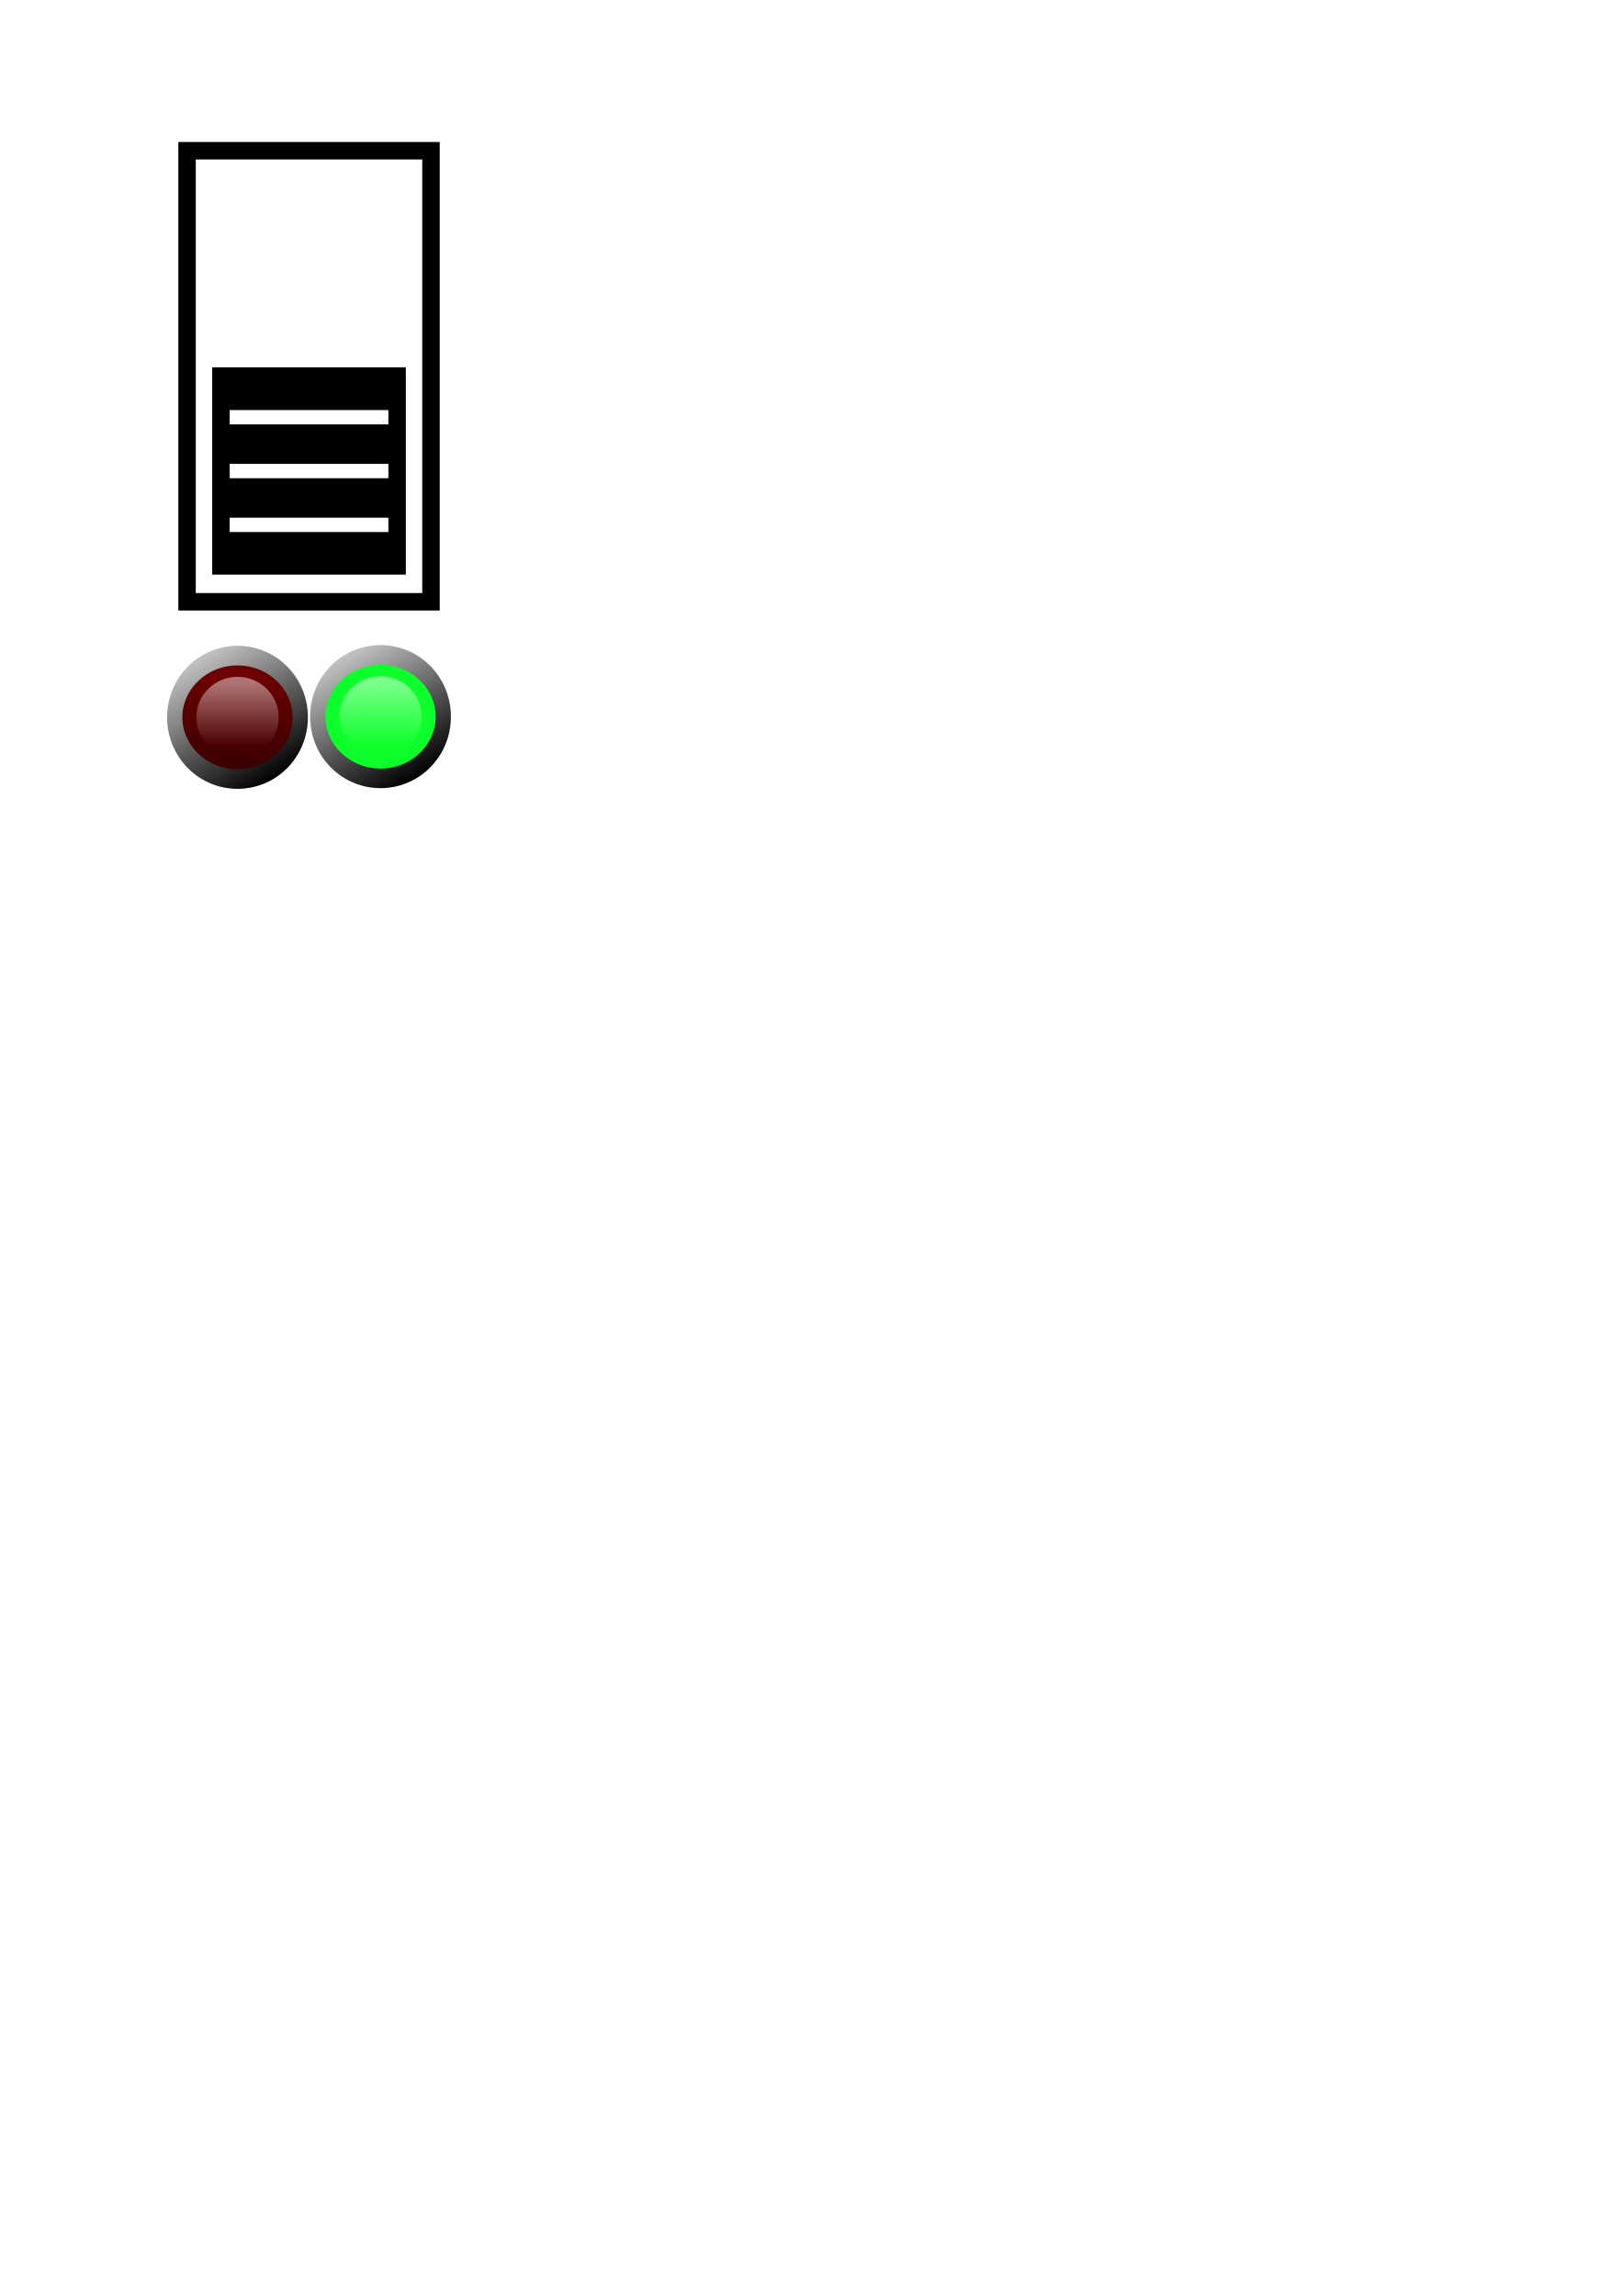
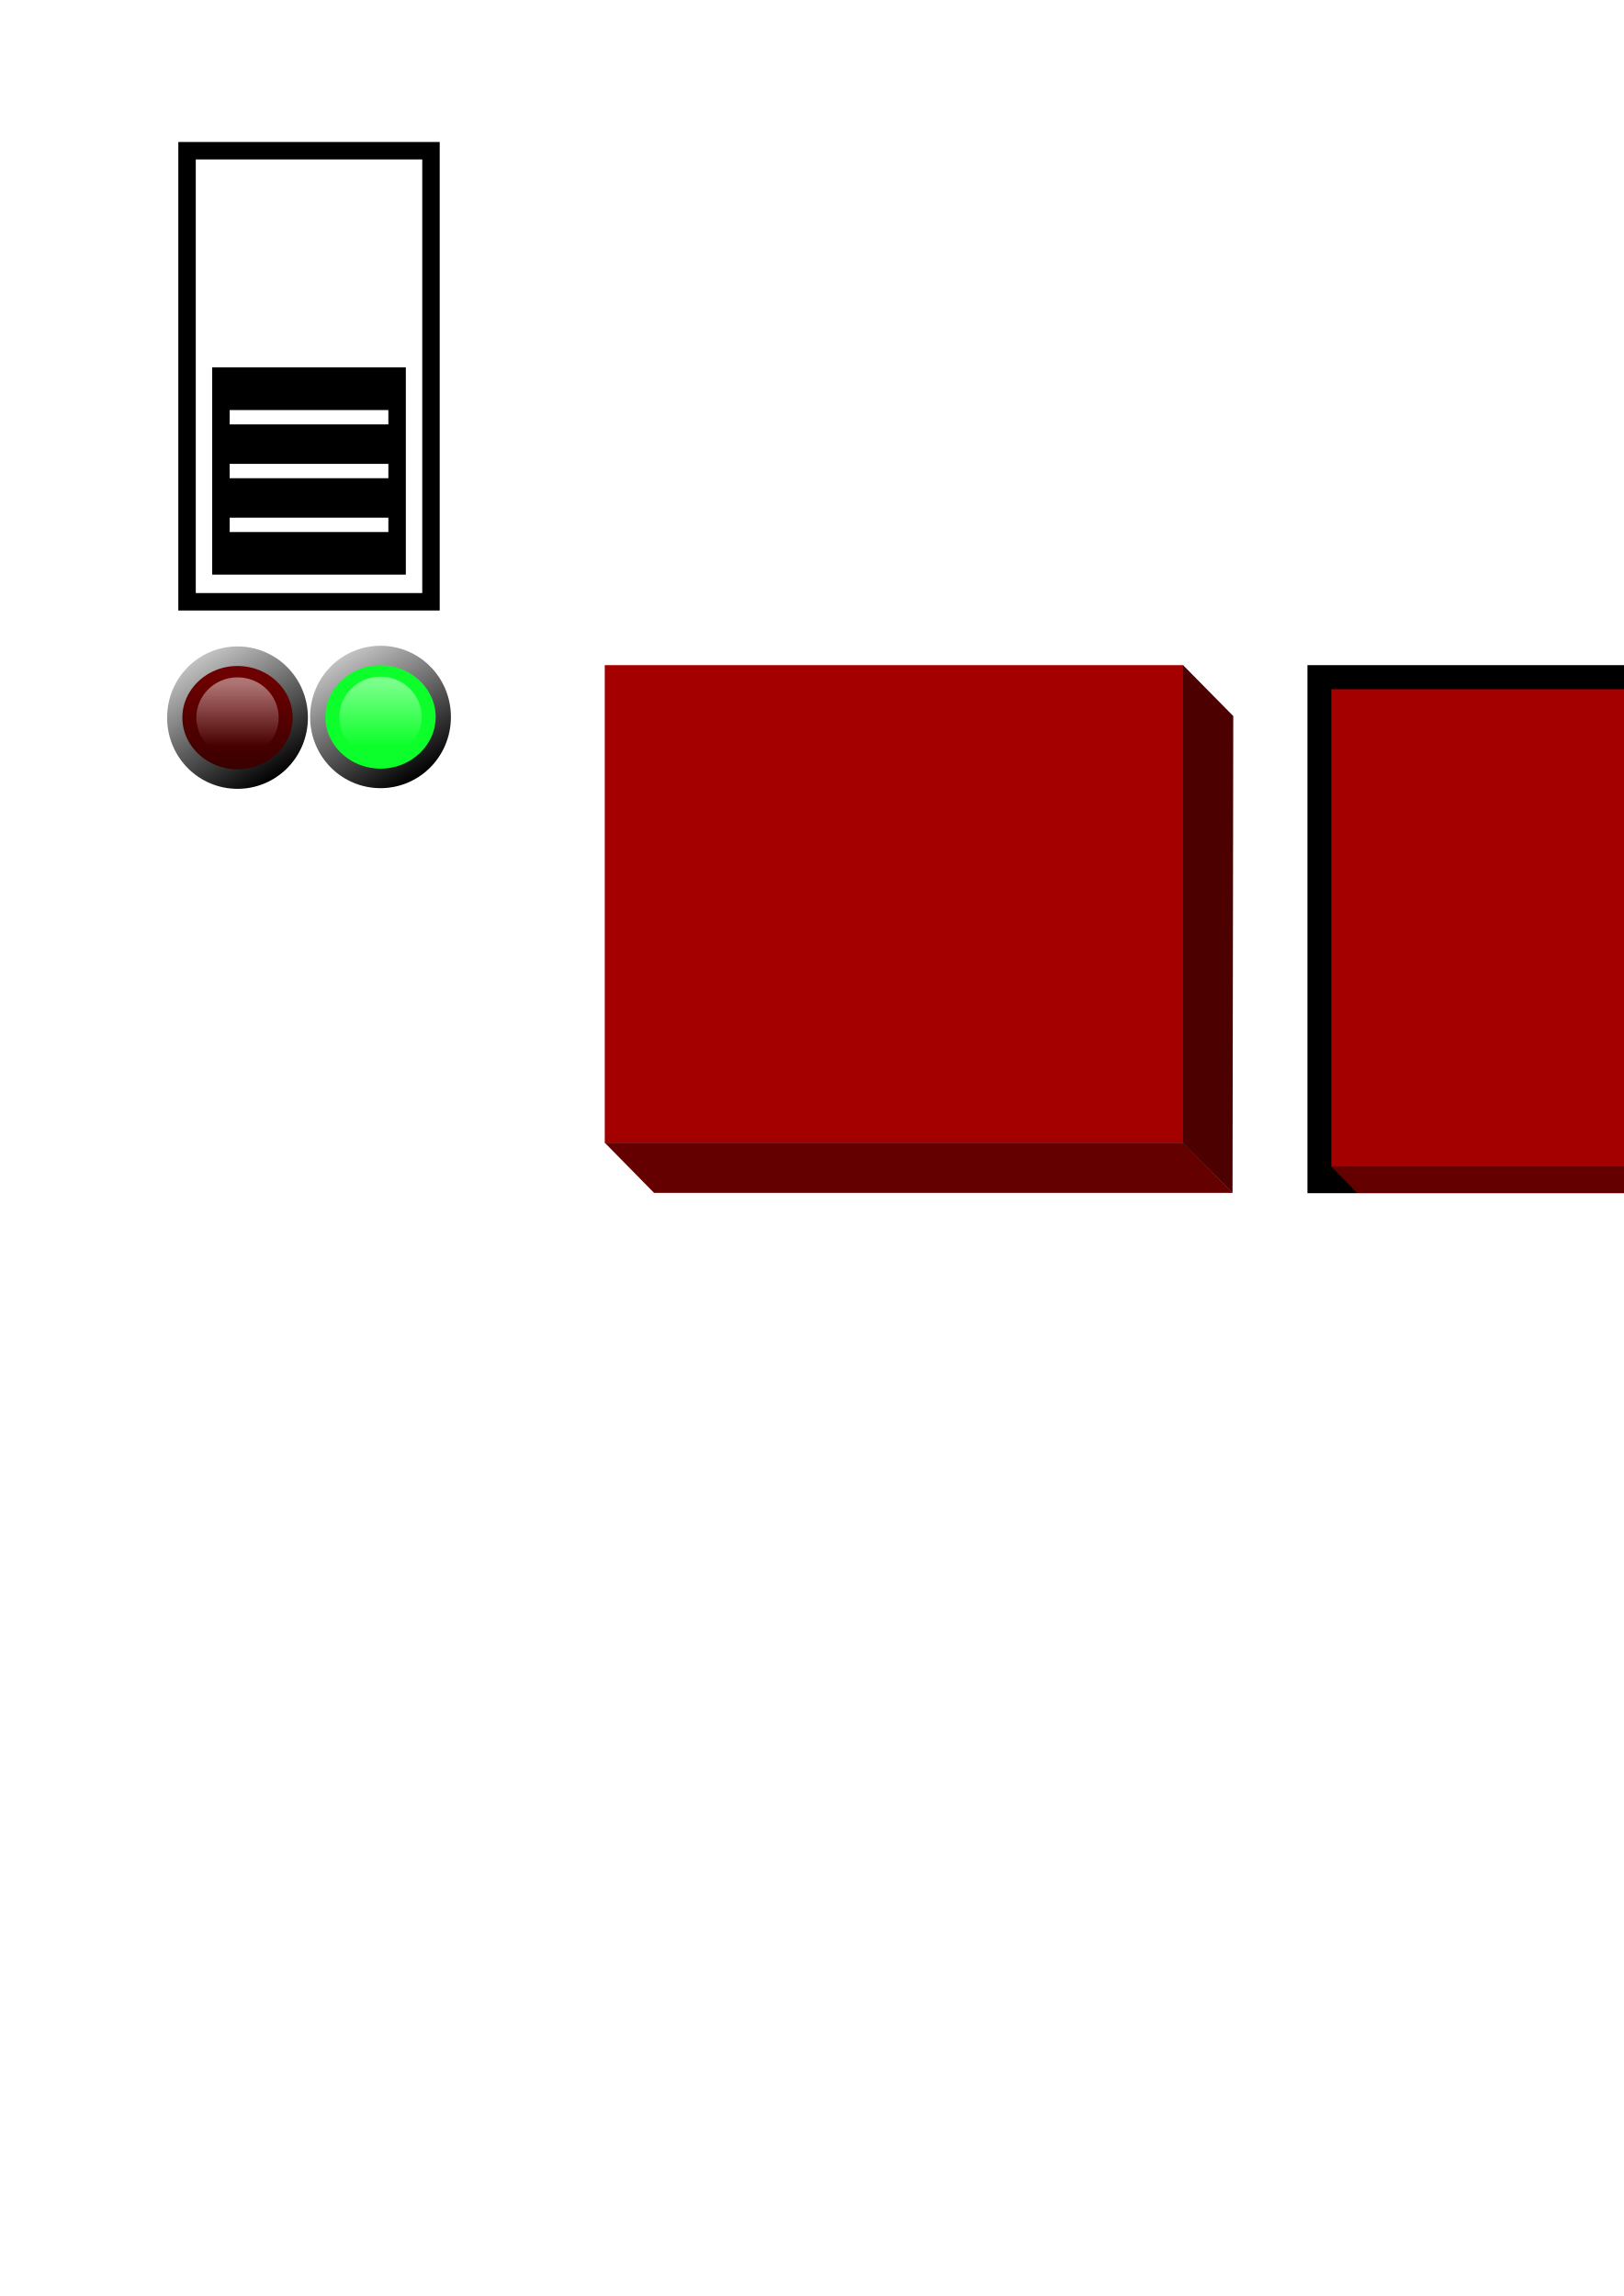
- <svg xmlns="http://www.w3.org/2000/svg" xmlns:xlink="http://www.w3.org/1999/xlink" width="744.094" height="1052.362" id="svg2" version="1.1">
+ <svg xmlns="http://www.w3.org/2000/svg" xmlns:xlink="http://www.w3.org/1999/xlink" version="1.1" id="svg2" height="1052.362" width="744.094">
  <defs id="defs4">
    <linearGradient id="linearGradient5296">
      <stop style="stop-color:#6d0000;stop-opacity:1;" offset="0" id="stop5298" />
      <stop style="stop-color:#340000;stop-opacity:1;" offset="1" id="stop5300" />
    </linearGradient>
    <linearGradient id="linearGradient5262">
      <stop style="stop-color:#ffffff;stop-opacity:0.453;" offset="0" id="stop5264" />
      <stop style="stop-color:#ffffff;stop-opacity:0;" offset="1" id="stop5266" />
    </linearGradient>
    <linearGradient id="linearGradient5252">
      <stop style="stop-color:#000000;stop-opacity:1;" offset="0" id="stop5254" />
      <stop style="stop-color:#e0e0e0;stop-opacity:1;" offset="1" id="stop5256" />
    </linearGradient>
-     <linearGradient xlink:href="#linearGradient5252" id="linearGradient5280" gradientUnits="userSpaceOnUse" x1="227.857" y1="447.005" x2="163.571" y2="311.291" />
-     <linearGradient xlink:href="#linearGradient5262" id="linearGradient5282" gradientUnits="userSpaceOnUse" x1="149.286" y1="350.576" x2="149.286" y2="429.199" />
-     <linearGradient xlink:href="#linearGradient5252" id="linearGradient5284" gradientUnits="userSpaceOnUse" x1="227.857" y1="447.005" x2="163.571" y2="311.291" />
-     <linearGradient xlink:href="#linearGradient5262" id="linearGradient5286" gradientUnits="userSpaceOnUse" x1="149.286" y1="350.576" x2="149.286" y2="429.199" />
-     <linearGradient xlink:href="#linearGradient5262" id="linearGradient5292" gradientUnits="userSpaceOnUse" x1="149.286" y1="350.576" x2="149.286" y2="429.199" />
-     <linearGradient xlink:href="#linearGradient5262" id="linearGradient5294" gradientUnits="userSpaceOnUse" x1="149.286" y1="350.576" x2="149.286" y2="429.199" />
-     <linearGradient xlink:href="#linearGradient5296" id="linearGradient5310" x1="202.944" y1="351.944" x2="202.944" y2="438.881" gradientUnits="userSpaceOnUse" />
-     <linearGradient xlink:href="#linearGradient5252" id="linearGradient5320" gradientUnits="userSpaceOnUse" x1="227.857" y1="447.005" x2="163.571" y2="311.291" />
-     <linearGradient xlink:href="#linearGradient5262" id="linearGradient5322" gradientUnits="userSpaceOnUse" x1="149.286" y1="350.576" x2="149.286" y2="429.199" />
-     <linearGradient xlink:href="#linearGradient5296" id="linearGradient5324" gradientUnits="userSpaceOnUse" x1="202.944" y1="351.944" x2="202.944" y2="438.881" />
-     <linearGradient xlink:href="#linearGradient5252" id="linearGradient5326" gradientUnits="userSpaceOnUse" x1="227.857" y1="447.005" x2="163.571" y2="311.291" />
-     <linearGradient xlink:href="#linearGradient5262" id="linearGradient5328" gradientUnits="userSpaceOnUse" x1="149.286" y1="350.576" x2="149.286" y2="429.199" />
    <linearGradient xlink:href="#linearGradient5296" id="linearGradient5338" gradientUnits="userSpaceOnUse" x1="202.944" y1="351.944" x2="202.944" y2="438.881" />
    <linearGradient xlink:href="#linearGradient5252" id="linearGradient5340" gradientUnits="userSpaceOnUse" x1="227.857" y1="447.005" x2="163.571" y2="311.291" />
    <linearGradient xlink:href="#linearGradient5262" id="linearGradient5342" gradientUnits="userSpaceOnUse" x1="149.286" y1="350.576" x2="149.286" y2="429.199" />
    <linearGradient xlink:href="#linearGradient5252" id="linearGradient5344" gradientUnits="userSpaceOnUse" x1="227.857" y1="447.005" x2="163.571" y2="311.291" />
    <linearGradient xlink:href="#linearGradient5262" id="linearGradient5346" gradientUnits="userSpaceOnUse" x1="149.286" y1="350.576" x2="149.286" y2="429.199" />
  </defs>
  <g id="layer1">
+     <rect style="stroke:none" id="rect3995" width="288.027" height="242.027" x="599.17" y="304.864" />
+     <g id="g4043">
+       <rect y="264.864" x="277.143" height="322.027" width="322.027" id="rect3223" style="fill:none;stroke:none;fill-opacity:0.281" />
+       <g transform="matrix(0.8944194,0,0,0.8941554,29.26087,22.01912)" id="g5390">
+         <path style="fill:#a50000;fill-opacity:1;stroke:none" d="m 277.143,316.333 296.398,0 0,244.953 -296.398,0 z" id="rect5367" />
+         <path style="fill:#650000;fill-opacity:1;stroke:none" d="m 277.143,561.126 296.353,0 25.254,25.714 -296.353,0 z" id="rect5385" />
+         <path id="path5388" d="m 599.169,342.429 -0.379,244.574 -25.335,-25.724 0,-244.953 z" style="fill:#4d0000;fill-opacity:1;stroke:none" />
+       </g>
+     </g>
    <g id="g5239" transform="translate(-67.18623,0)">
      <g transform="translate(119.9435,68.25438)" id="g5208">
        <rect style="fill:none;stroke:#000000;stroke-width:8;stroke-linecap:butt;stroke-linejoin:miter;stroke-miterlimit:4;stroke-opacity:1;stroke-dasharray:none" id="rect2985" width="111.786" height="206.741" x="32.962" y="0.827" />
        <g id="g5201" transform="translate(-2.292896,0)">
          <rect y="104.136" x="50.781" height="86.984" width="80.734" id="rect3755" style="fill:none;stroke:#000000;stroke-width:8;stroke-miterlimit:4;stroke-opacity:1;stroke-dasharray:none" />
          <rect y="102.076" x="50.477" height="17.143" width="81.342" id="rect5193" style="fill:#000000;fill-opacity:1;stroke:#000000;stroke-width:0.951;stroke-miterlimit:4;stroke-opacity:1;stroke-dasharray:none" />
          <rect style="fill:#000000;fill-opacity:1;stroke:#000000;stroke-width:0.951;stroke-miterlimit:4;stroke-opacity:1;stroke-dasharray:none" id="rect5195" width="81.342" height="17.143" x="50.477" y="126.743" />
          <rect y="151.41" x="50.477" height="17.143" width="81.342" id="rect5197" style="fill:#000000;fill-opacity:1;stroke:#000000;stroke-width:0.951;stroke-miterlimit:4;stroke-opacity:1;stroke-dasharray:none" />
          <rect style="fill:#000000;fill-opacity:1;stroke:#000000;stroke-width:0.951;stroke-miterlimit:4;stroke-opacity:1;stroke-dasharray:none" id="rect5199" width="81.342" height="17.143" x="50.477" y="176.076" />
        </g>
      </g>
      <rect y="68.927" x="101.275" height="207.048" width="215.048" id="rect5217" style="fill:none;stroke:none" />
    </g>
-     <g id="g5330" transform="matrix(1,0,0,0.9832811,-152,6.035653)">
+     <g id="g5330" transform="matrix(1,0,0,0.9787285,-152,7.67929)">
      <g transform="translate(49.00954,0)" id="g5312">
        <path style="fill:url(#linearGradient5338);fill-opacity:1;stroke:url(#linearGradient5340);stroke-width:16.929;stroke-miterlimit:4;stroke-dasharray:none" id="path5250" d="m 271.429,387.005 c 0,29.389 -31.18,53.214 -69.643,53.214 -38.463,0 -69.643,-23.825 -69.643,-53.214 0,-29.389 31.18,-53.214 69.643,-53.214 38.463,0 69.643,23.825 69.643,53.214 z" transform="matrix(0.4130745,0,0,0.5406009,128.4829,119.0095)" />
        <path style="fill:url(#linearGradient5342);fill-opacity:1;stroke:none" id="path5260" d="m 200.714,393.434 c 0,27.811 -22.546,50.357 -50.357,50.357 -27.811,0 -50.357,-22.546 -50.357,-50.357 0,-27.811 22.546,-50.357 50.357,-50.357 27.811,0 50.357,22.546 50.357,50.357 z" transform="matrix(0.3745898,0,0,0.3745898,155.5132,180.8485)" />
      </g>
      <g transform="translate(46.97238,0)" id="g5316">
        <path transform="matrix(0.4130745,0,0,0.5406009,196.0554,118.6966)" d="m 271.429,387.005 c 0,29.389 -31.18,53.214 -69.643,53.214 -38.463,0 -69.643,-23.825 -69.643,-53.214 0,-29.389 31.18,-53.214 69.643,-53.214 38.463,0 69.643,23.825 69.643,53.214 z" id="path5276" style="fill:#0dff2b;fill-opacity:1;stroke:url(#linearGradient5344);stroke-width:16.929;stroke-miterlimit:4;stroke-dasharray:none" />
        <path transform="matrix(0.3745898,0,0,0.3745898,223.0857,180.5357)" d="m 200.714,393.434 c 0,27.811 -22.546,50.357 -50.357,50.357 -27.811,0 -50.357,-22.546 -50.357,-50.357 0,-27.811 22.546,-50.357 50.357,-50.357 27.811,0 50.357,22.546 50.357,50.357 z" id="path5278" style="fill:url(#linearGradient5346);fill-opacity:1;stroke:none" />
      </g>
    </g>
+     <g id="g4050">
+       <rect style="fill:none;stroke:none;fill-opacity:0.281" id="rect3993" width="322.027" height="322.027" x="599.17" y="264.864" />
+       <g id="g5395" transform="matrix(0.8944194,0,0,0.8941554,362.2285,32.93529)">
+         <path style="fill:#a50000;fill-opacity:1;stroke:none" d="m 277.142,316.445 296.398,0 0,244.953 -296.398,0 z" id="rect5397" />
+         <path id="path5399" d="m 277.143,561.126 296.353,0 13.15,13.556 -296.353,0 z" style="fill:#650000;fill-opacity:1;stroke:none" />
+         <path style="fill:#4d0000;fill-opacity:1;stroke:none" d="m 586.937,330.221 -0.379,244.574 -13.103,-13.516 0,-244.953 z" id="path5401" />
+       </g>
+     </g>
+     <g id="g5415" transform="matrix(0.9968954,0,0,0.9997053,645.9148,0.1729416)">
+       <rect y="264.776" x="277.143" height="296.398" width="296.398" id="rect5417" style="fill:#0005a5;fill-opacity:0.281;stroke:none" />
+       <path id="path5419" d="m 277.143,561.126 296.353,0 25.254,25.714 -296.353,0 z" style="fill:#0005a5;fill-opacity:0.281;stroke:none" />
+       <path style="fill:#0005a5;fill-opacity:0.281;stroke:none" d="m 599.169,290.872 -0.379,296.019 -25.335,-25.724 0,-296.398 z" id="path5421" />
+       <path style="fill:#0005a5;fill-opacity:0.281;stroke:none" d="m 277.143,553.124 296.353,0 25.254,25.714 -296.353,0 z" id="path3997" />
+       <path id="path3999" d="m 277.143,273.041 296.353,0 25.254,25.714 -296.353,0 z" style="fill:#0005a5;fill-opacity:0.281;stroke:none" />
+       <path id="path4001" d="m 591.169,298.875 -0.379,280.014 -25.335,-25.724 0,-280.393 z" style="fill:#0005a5;fill-opacity:0.281;stroke:none" />
+       <rect style="fill:#0005a5;fill-opacity:0.281;stroke:none" id="rect4003" width="296.398" height="8.232" x="277.143" y="264.775" />
+       <rect y="552.959" x="277.143" height="8.232" width="296.398" id="rect4005" style="fill:#0005a5;fill-opacity:0.281;stroke:none" />
+       <rect style="fill:#0005a5;fill-opacity:0.281;stroke:none" id="rect4007" width="280.06" height="8.108" x="272.988" y="-573.521" transform="matrix(0,1,-1,0,0,0)" />
+       <rect transform="matrix(0,1,-1,0,0,0)" y="-599.091" x="298.738" height="8.108" width="280.06" id="rect4009" style="fill:#0005a5;fill-opacity:0.281;stroke:none" />
+       <rect style="fill:#0005a5;fill-opacity:0.281;stroke:none" id="rect4011" width="296.398" height="8.232" x="302.291" y="578.724" />
+       <rect y="290.296" x="302.169" height="8.232" width="296.398" id="rect4013" style="fill:#0005a5;fill-opacity:0.281;stroke:none" />
+       <path style="fill:#0005a5;fill-opacity:0.281;stroke:none" d="m 277.143,264.795 296.353,0 25.254,25.714 -296.353,0 z" id="path4015" />
+     </g>
  </g>
</svg>
